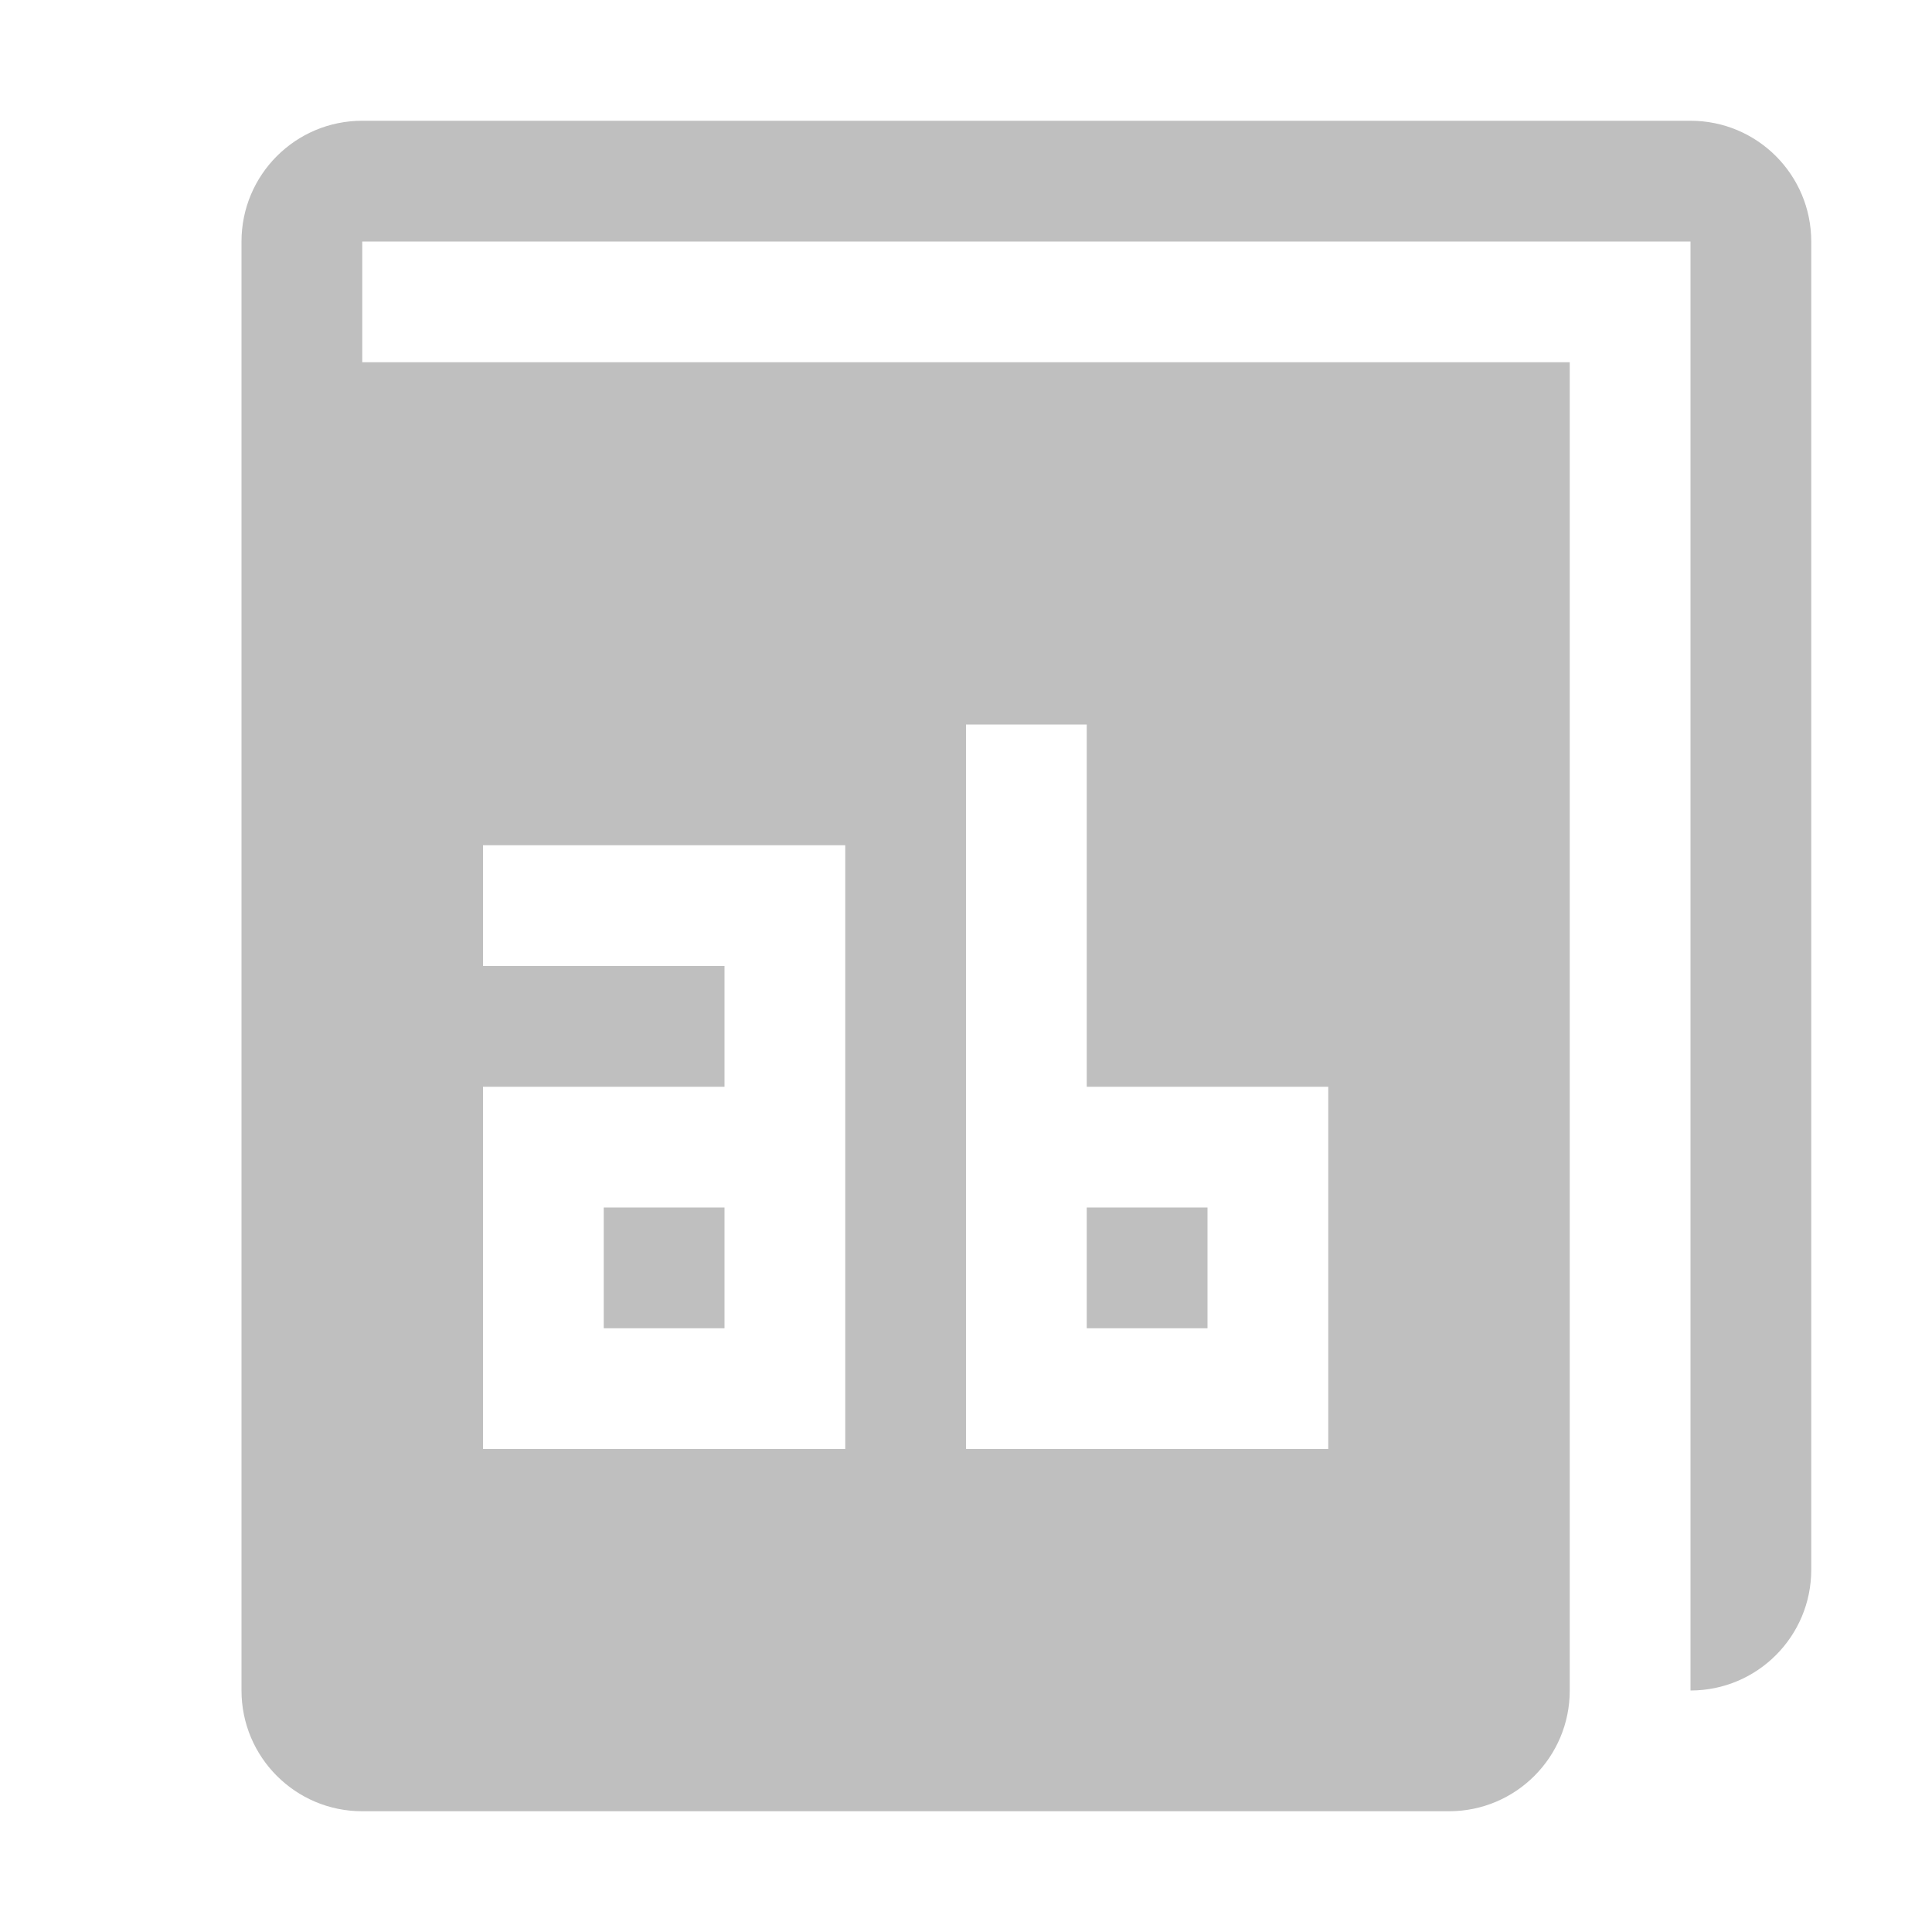
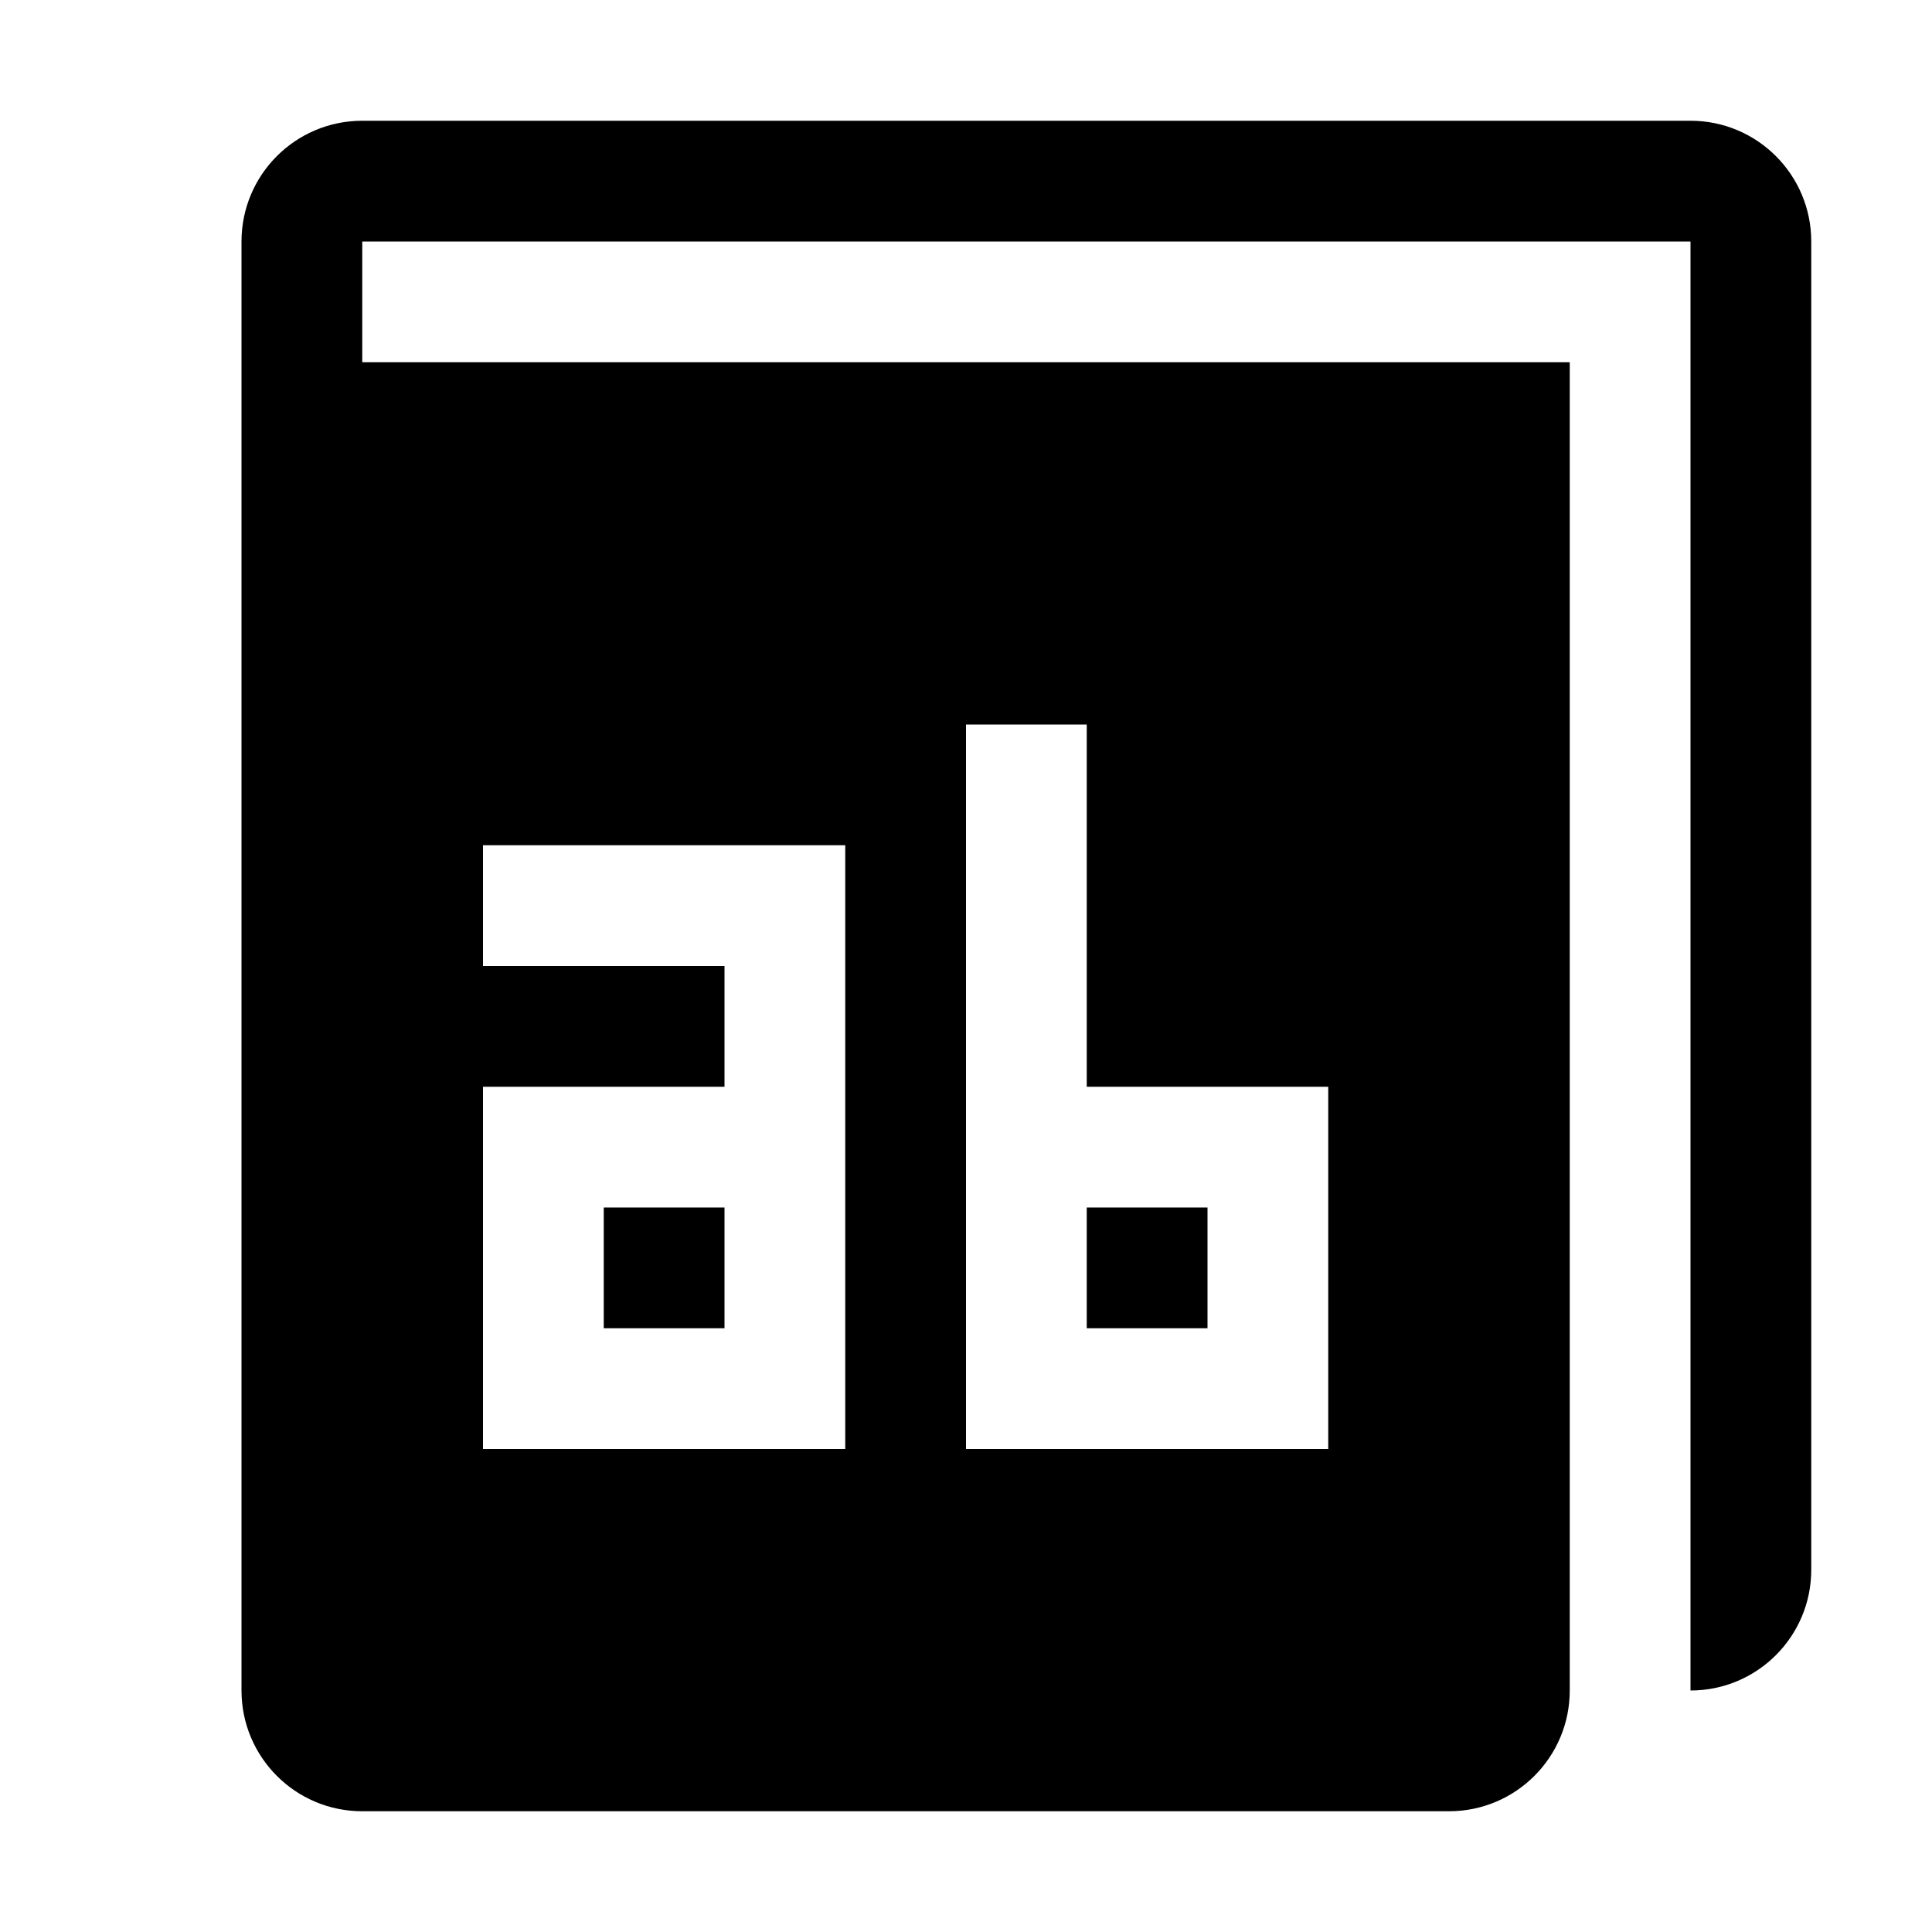
- <svg xmlns="http://www.w3.org/2000/svg" t="1550748414753" class="icon" style="" viewBox="0 0 1024 1024" version="1.1" p-id="10069" width="200" height="200">
+ <svg xmlns="http://www.w3.org/2000/svg" class="icon" viewBox="0 0 1024 1024" width="200" height="200">
  <defs>
-     <style type="text/css">@font-face { font-style: normal; font-family: Arial; src: local("Tsentsiu HG"); }
- @font-face { font-family: Arial; src: local("Tsentsiu HG"); }
- @font-face { font-style: normal; font-family: 宋体; src: local("Tsentsiu HG"); }
- @font-face { font-family: 宋体; src: local("Tsentsiu HG"); }
- </style>
+     <style>@font-face{font-style:normal;font-family:Arial;src:local("Tsentsiu HG")}@font-face{font-family:Arial;src:local("Tsentsiu HG")}@font-face{font-style:normal;font-family:宋体;src:local("Tsentsiu HG")}@font-face{font-family:宋体;src:local("Tsentsiu HG")}</style>
  </defs>
-   <path d="M896 64 192 64C156.608 64 128 92.672 128 128l0 768c0 35.328 28.608 64 64 64l576 0c35.392 0 64-28.672 64-64L832 192 192 192 192 128l704 0 0 768c35.392 0 64-28.672 64-64L960 128C960 92.672 931.392 64 896 64zM512 384l64 0 0 192 128 0 0 192L512 768 512 384zM256 576l128 0L384 512 256 512 256 448l192 0 0 320L256 768 256 576z" p-id="10070" fill="#bfbfbf" />
-   <path d="M576 640l64 0 0 64-64 0 0-64Z" p-id="10071" fill="#bfbfbf" />
-   <path d="M320 640l64 0 0 64-64 0 0-64Z" p-id="10072" fill="#bfbfbf" />
+   <path d="M896 64H192c-35.392 0-64 28.672-64 64v768c0 35.328 28.608 64 64 64h576c35.392 0 64-28.672 64-64V192H192v-64h704v768c35.392 0 64-28.672 64-64V128c0-35.328-28.608-64-64-64zM512 384h64v192h128v192H512V384zM256 576h128v-64H256v-64h192v320H256V576z" />
+   <path d="M576 640h64v64h-64v-64zM320 640h64v64h-64v-64z" />
</svg>
